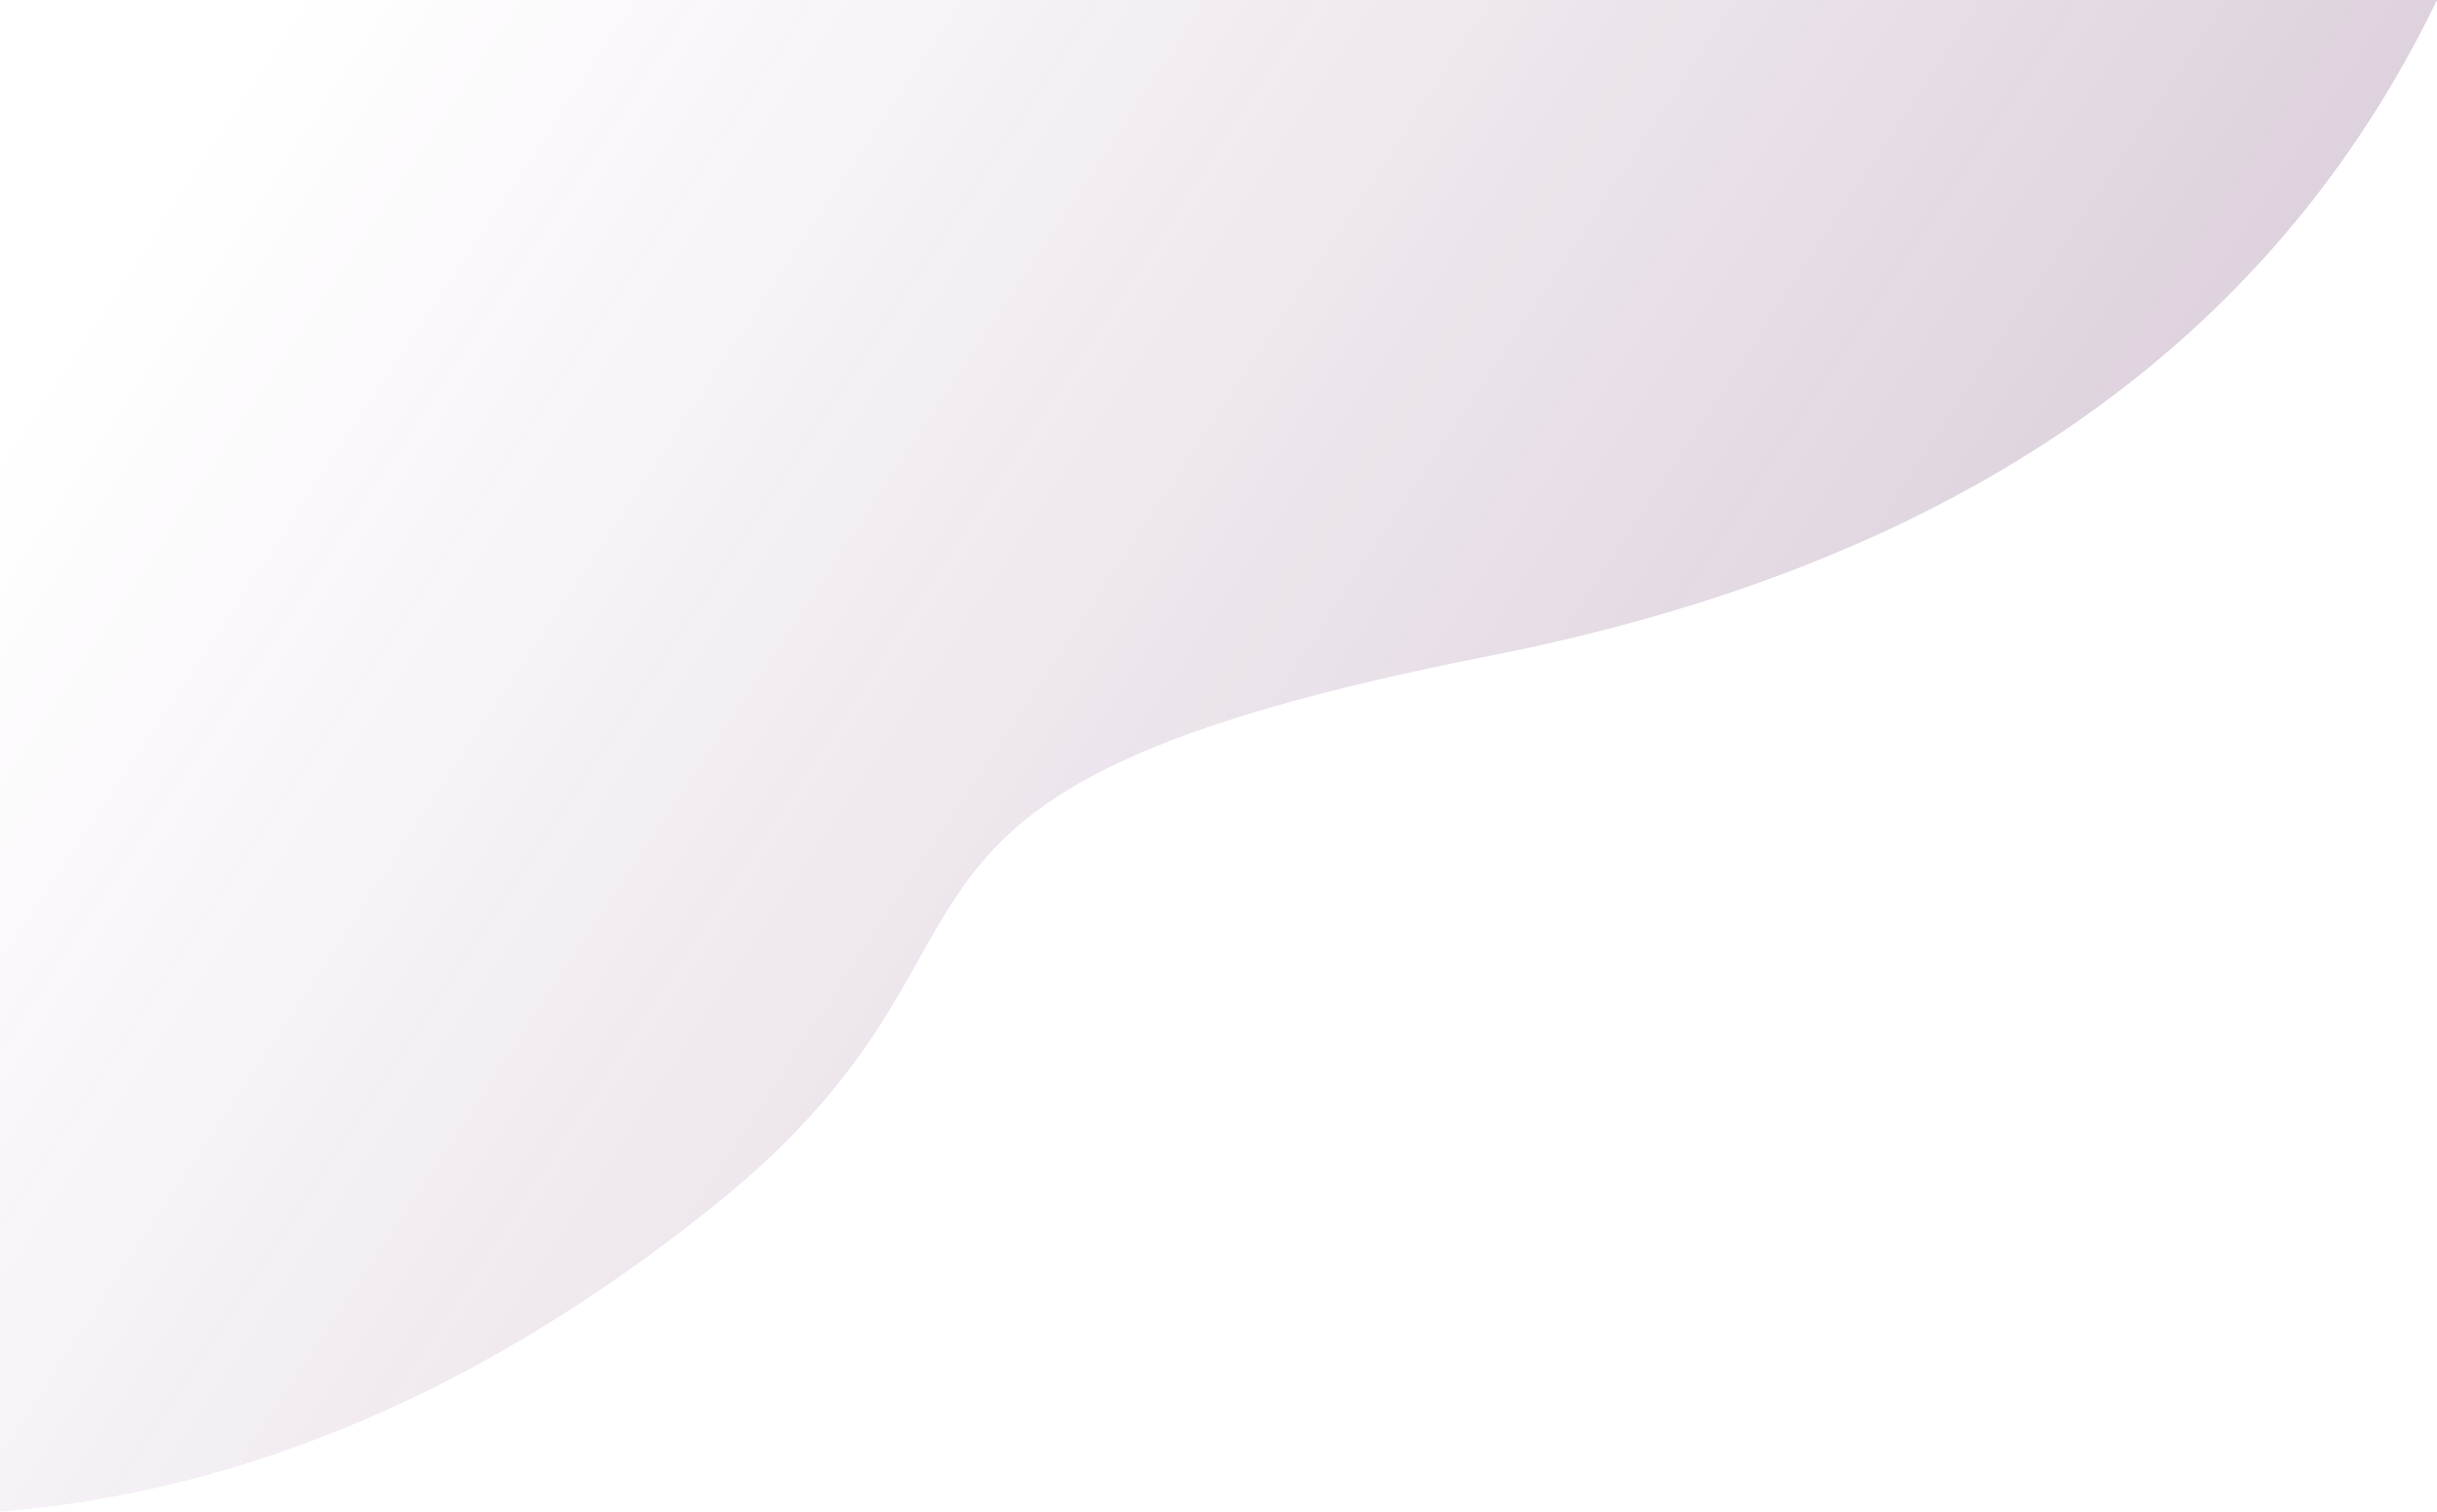
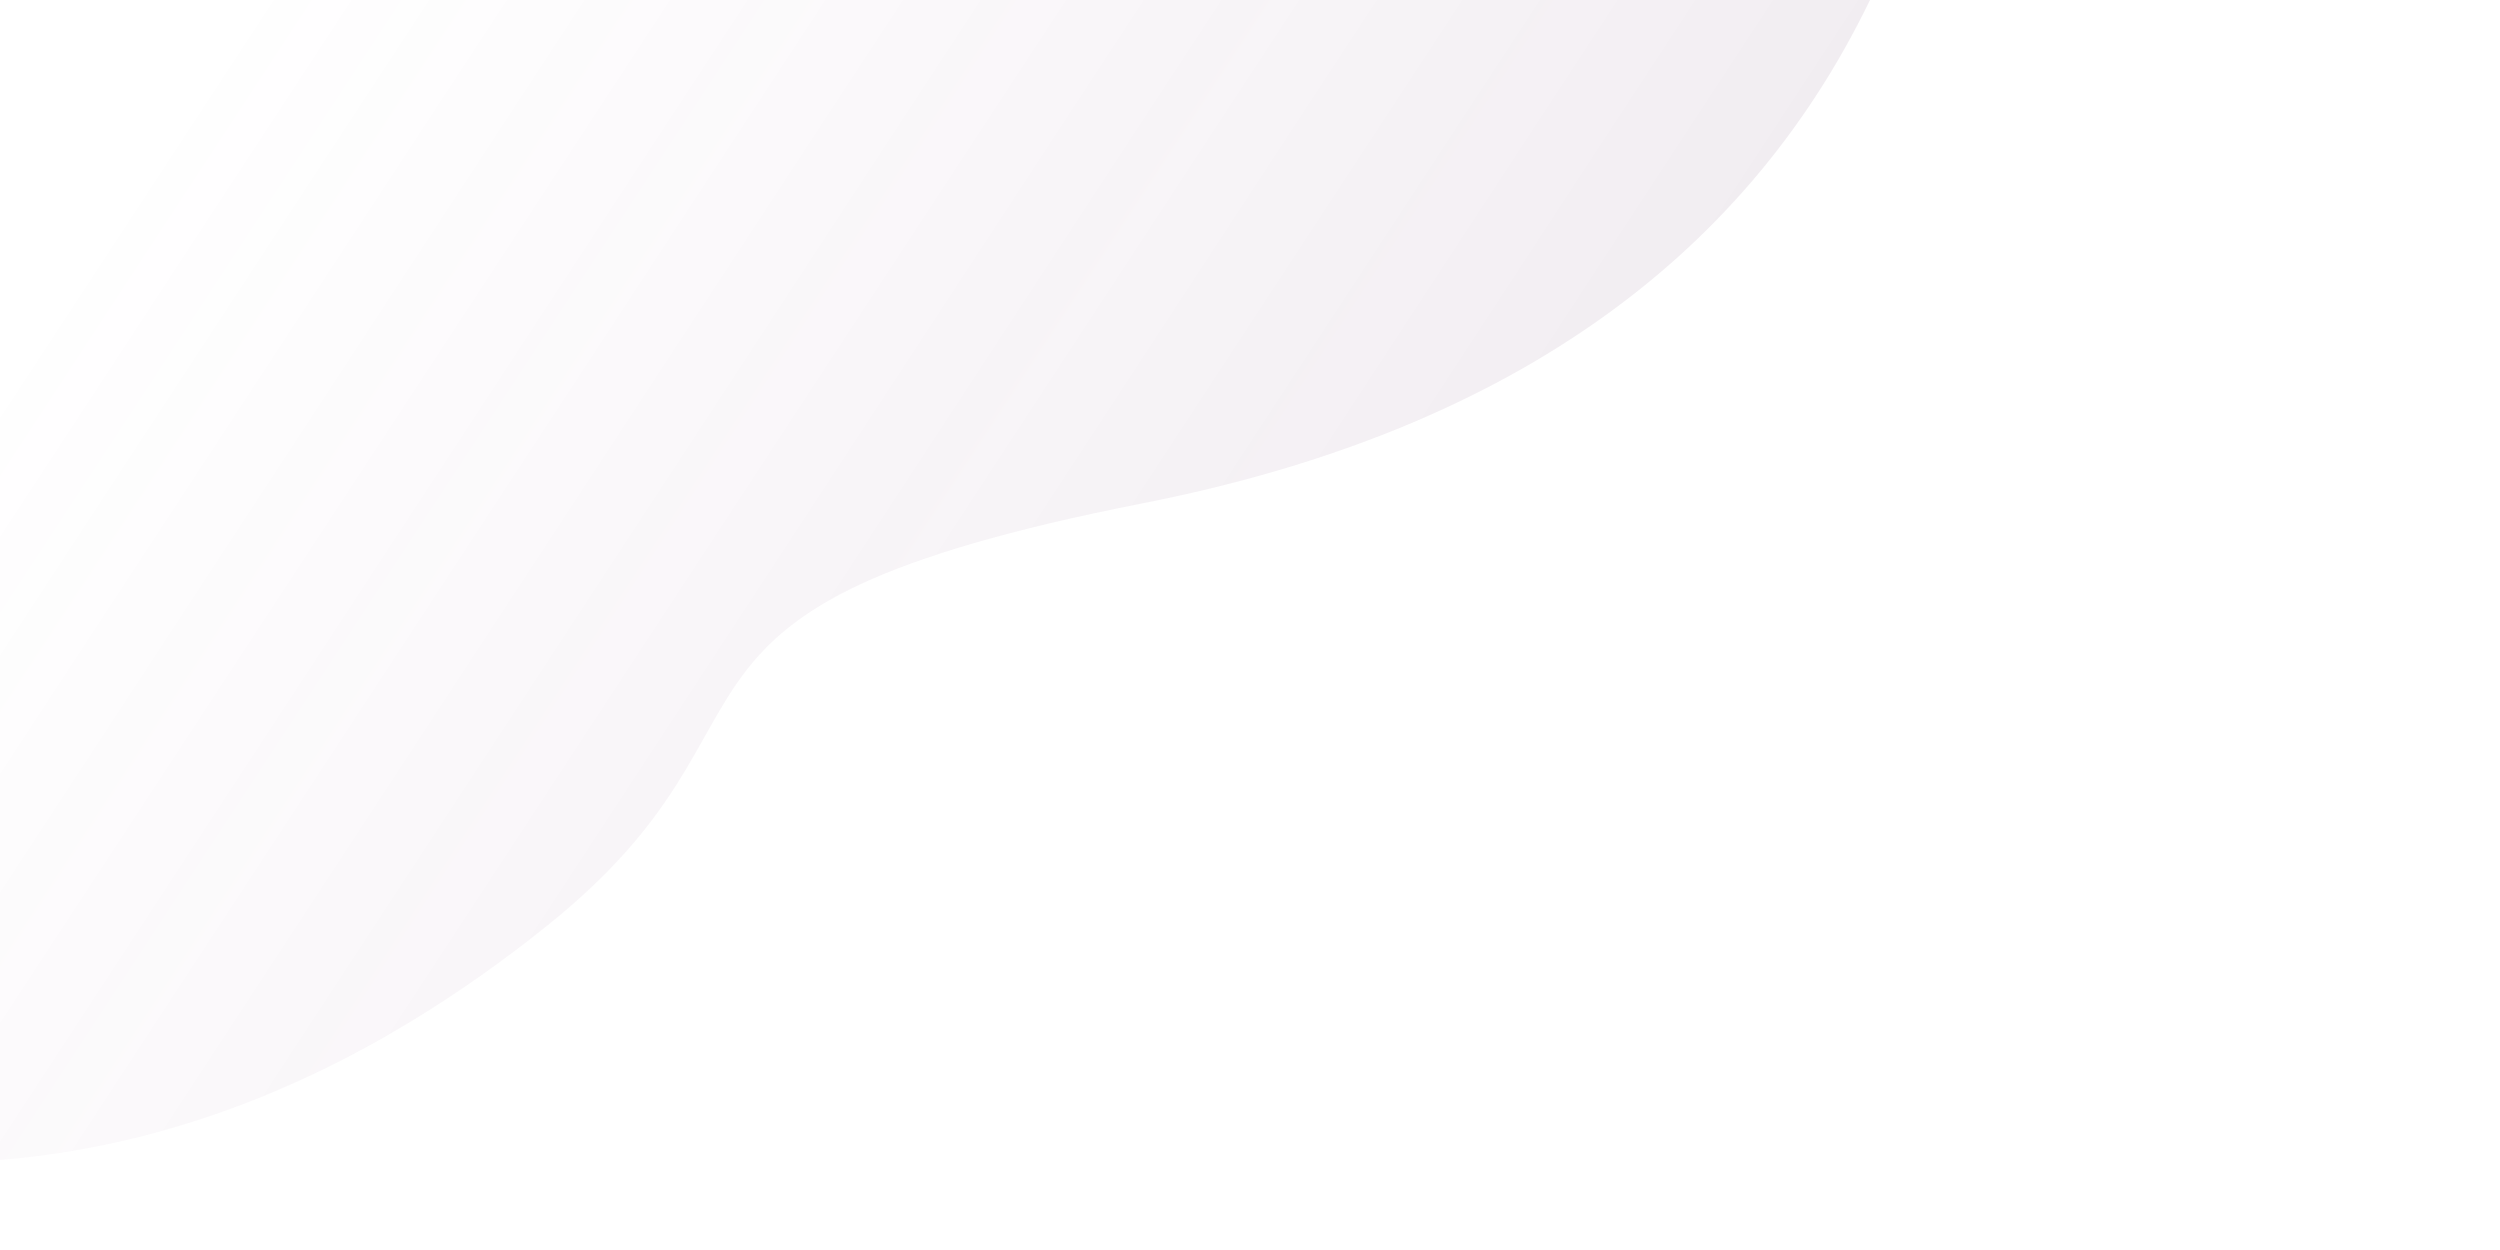
- <svg xmlns="http://www.w3.org/2000/svg" width="374" height="232">
+ <svg xmlns="http://www.w3.org/2000/svg" width="500" height="250">
  <defs>
    <linearGradient x1="100%" y1="69.24%" x2="9.399%" y2="32.157%" id="a">
      <stop stop-color="#8A4389" stop-opacity="0" offset="0%" />
      <stop stop-color="#512051" offset="100%" />
      <stop stop-color="#512051" offset="100%" />
      <stop stop-color="#512051" offset="100%" />
    </linearGradient>
  </defs>
-   <path d="M0 232c25.63-53.065 74.118-86.618 145.464-100.66 107.018-21.062 66.506-42.306 119.083-84.466C299.6 18.767 336.083 3.143 374 0v232H0z" transform="rotate(180 187 116)" fill="url(#a)" fill-rule="evenodd" opacity=".25" />
+   <path d="M0 232c25.63-53.065 74.118-86.618 145.464-100.66 107.018-21.062 66.506-42.306 119.083-84.466C299.6 18.767 336.083 3.143 374 0v232H0z" transform="rotate(180 187 116)" fill="url(#a)" fill-rule="evenodd" opacity=".10" />
</svg>
